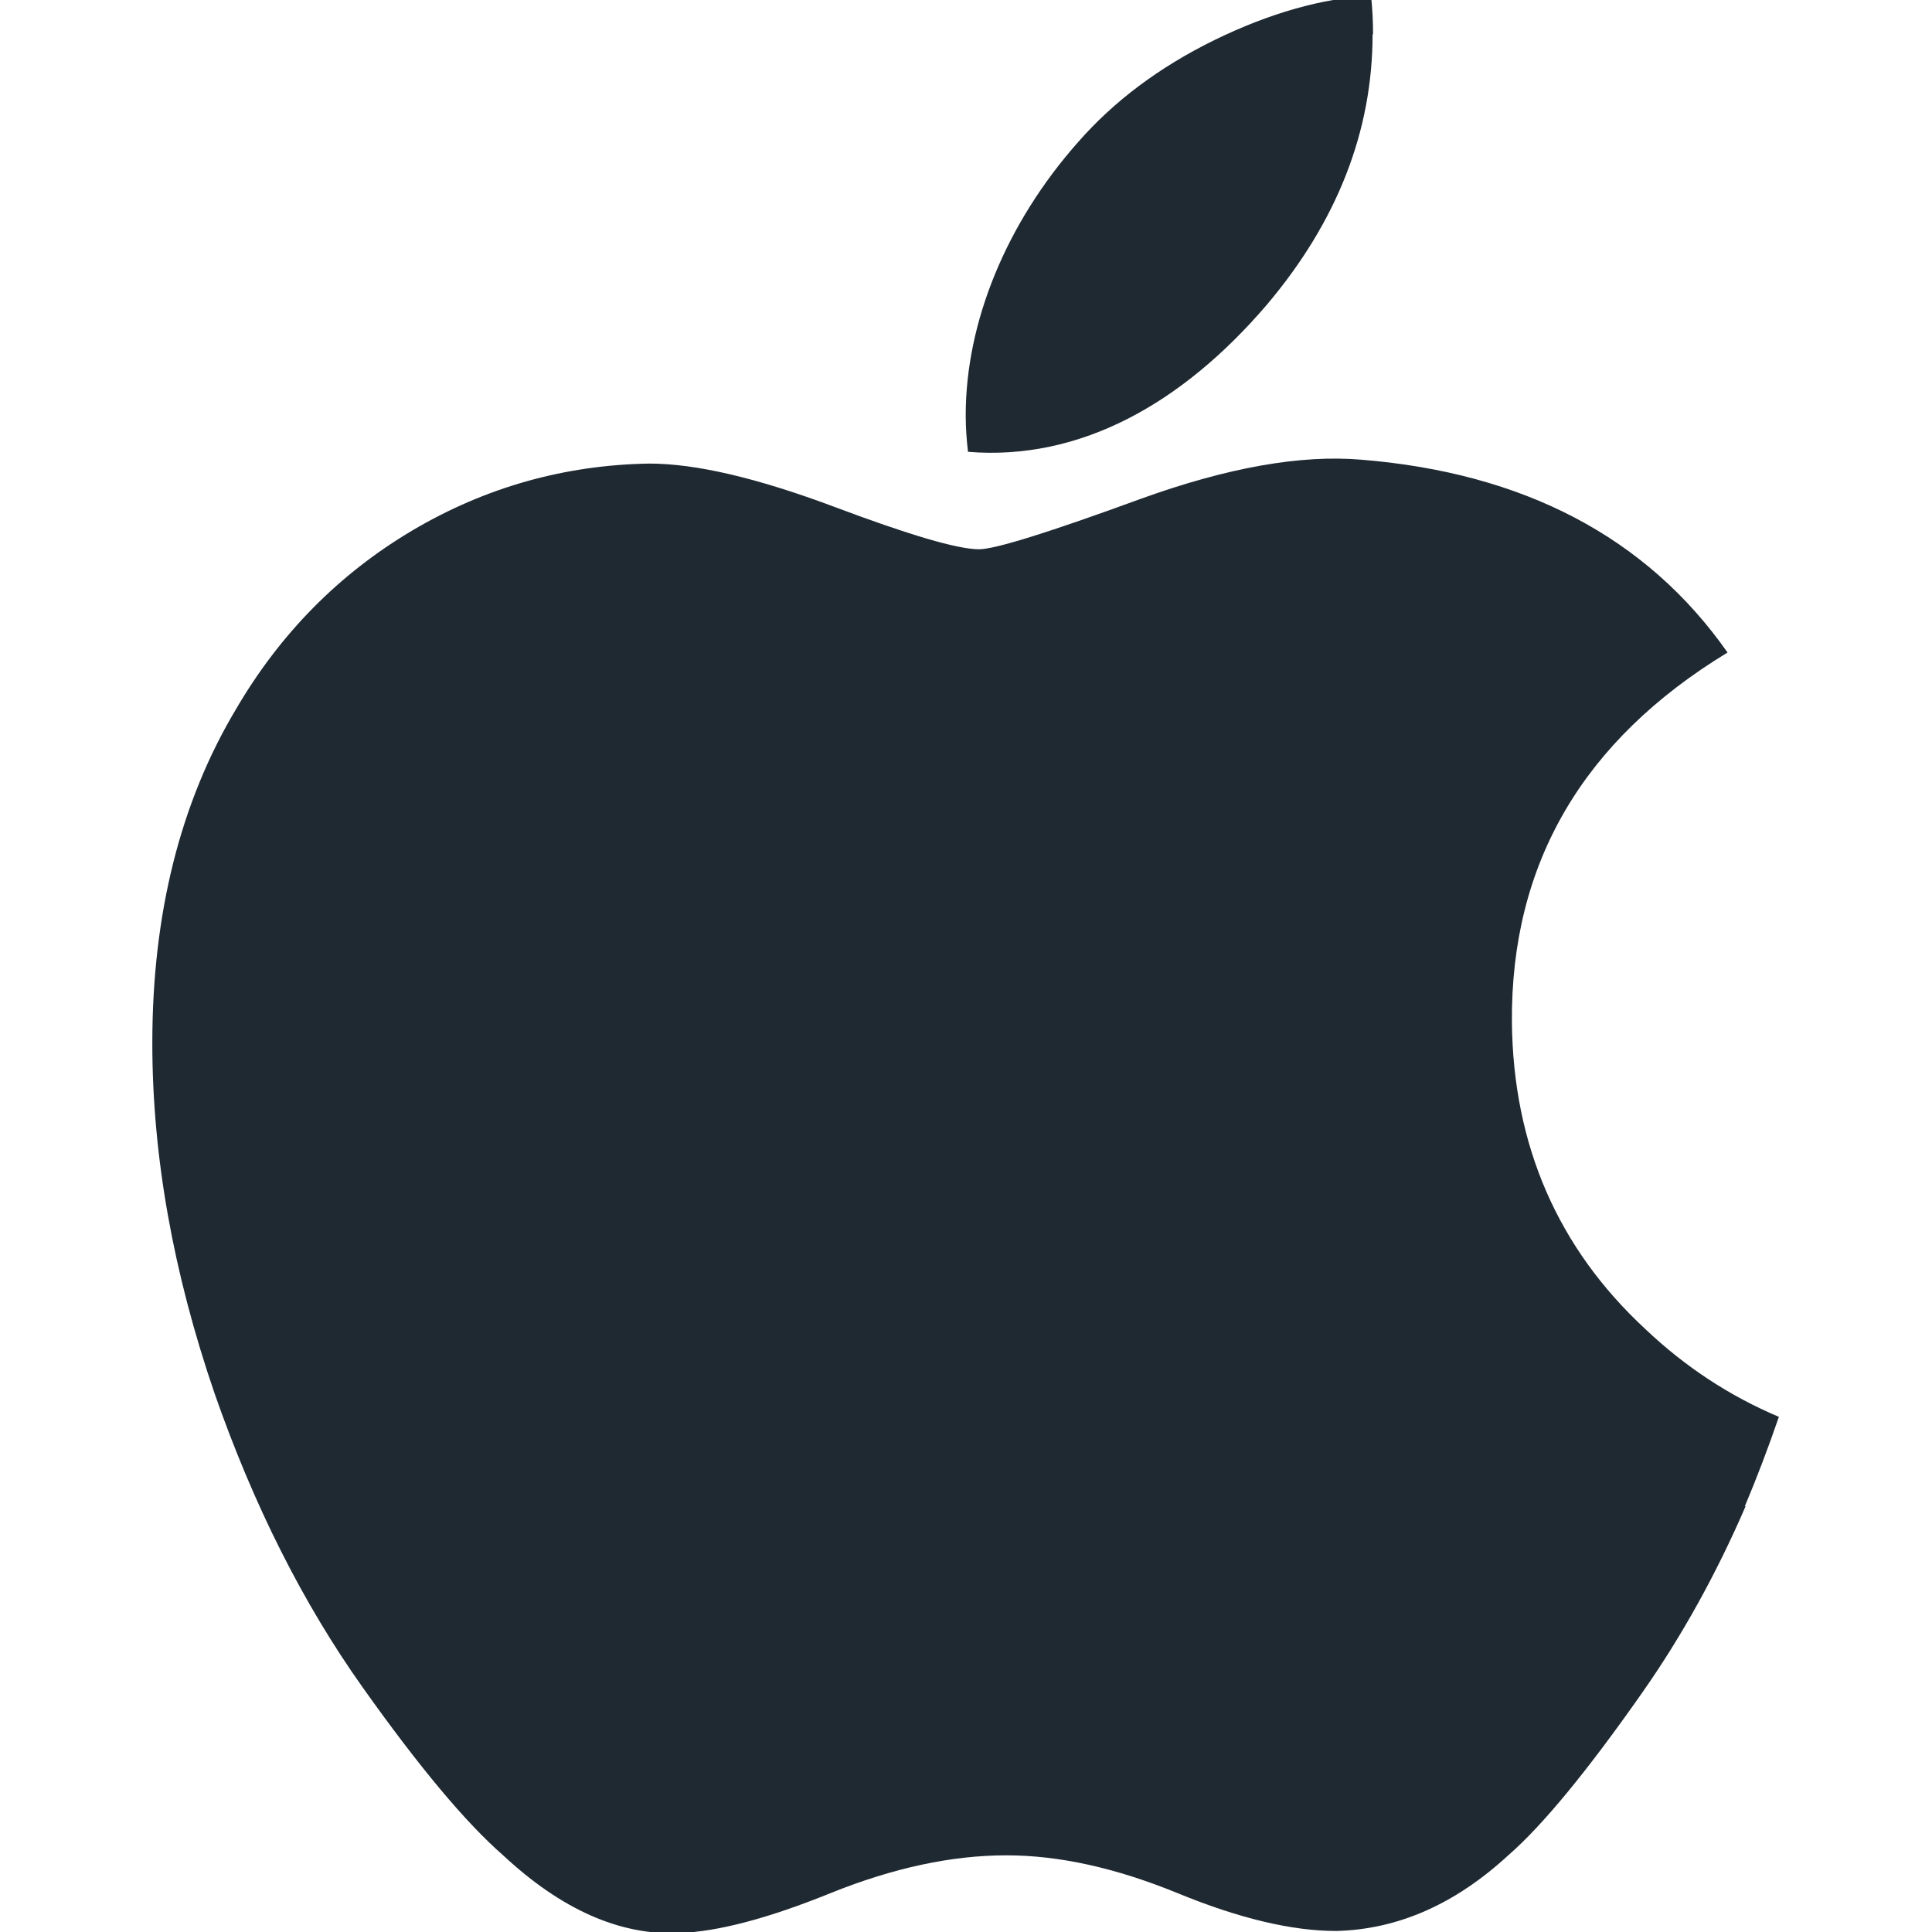
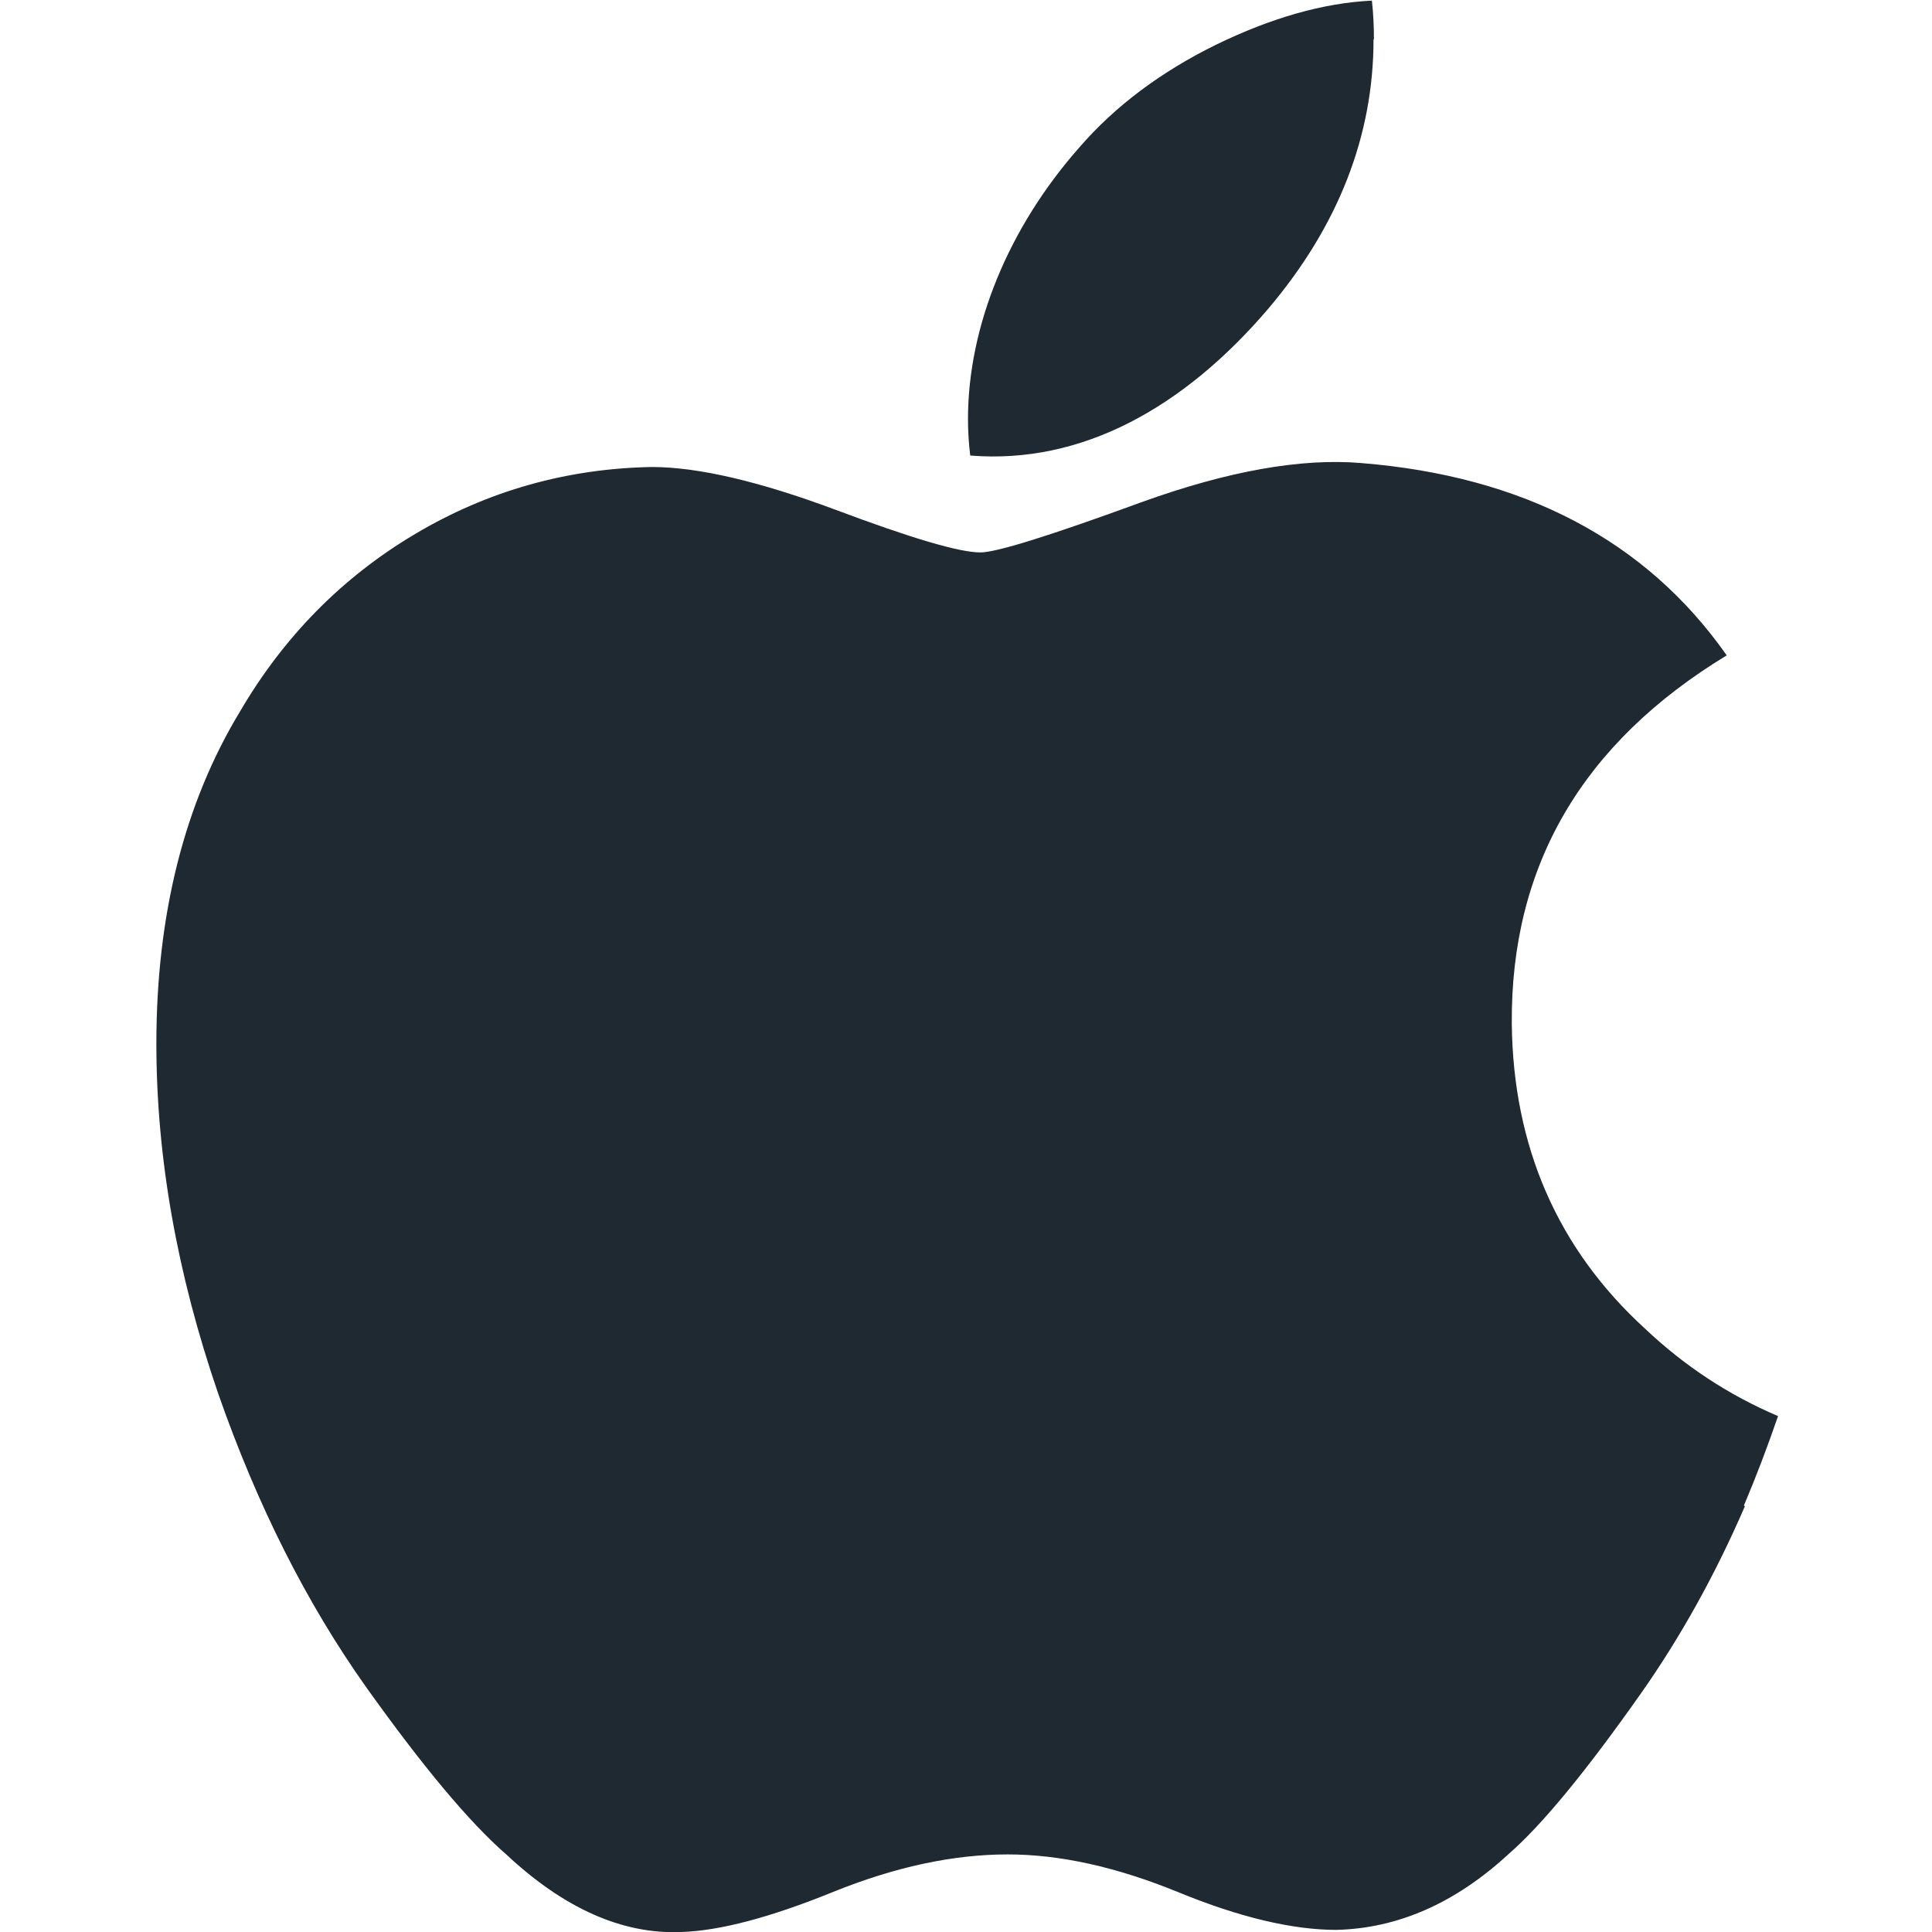
- <svg xmlns="http://www.w3.org/2000/svg" width="64" height="64" version="1.1" viewBox="0 0 16.933 16.933">
-   <path d="m15.3 13.2c-0.256 0.592-0.559 1.14-0.91 1.64-0.479 0.683-0.871 1.16-1.17 1.42-0.468 0.431-0.97 0.651-1.51 0.664-0.386 0-0.851-0.11-1.39-0.332-0.543-0.222-1.04-0.331-1.5-0.331-0.479 0-0.992 0.11-1.54 0.331-0.55 0.223-0.993 0.339-1.33 0.35-0.515 0.022-1.03-0.205-1.54-0.681-0.327-0.285-0.736-0.774-1.23-1.47-0.526-0.74-0.958-1.6-1.3-2.58-0.363-1.06-0.545-2.08-0.545-3.07 0-1.13 0.245-2.11 0.736-2.93 0.386-0.659 0.9-1.18 1.54-1.56 0.643-0.381 1.34-0.576 2.08-0.588 0.409 0 0.946 0.127 1.61 0.375 0.665 0.25 1.09 0.376 1.28 0.376 0.14 0 0.614-0.148 1.42-0.443 0.76-0.274 1.4-0.387 1.93-0.342 1.42 0.115 2.5 0.677 3.21 1.69-1.27 0.772-1.9 1.85-1.89 3.24 0.011 1.08 0.403 1.98 1.17 2.69 0.349 0.331 0.739 0.587 1.17 0.769-0.094 0.273-0.193 0.534-0.299 0.785zm-3.27-12.9c0 0.847-0.309 1.64-0.926 2.37-0.744 0.87-1.64 1.37-2.62 1.29-0.012-0.102-0.02-0.209-0.02-0.321 0-0.813 0.354-1.68 0.982-2.39 0.314-0.36 0.713-0.66 1.2-0.899 0.483-0.235 0.94-0.365 1.37-0.388 0.013 0.113 0.018 0.226 0.018 0.339z" fill="#1f2932" stroke-width=".423" />
+ <svg xmlns="http://www.w3.org/2000/svg" width="64" height="64" version="1.1" viewBox="0 0 64 64">
+   <path d="m57.8 49.9c-0.965 2.23-2.11 4.3-3.43 6.18-1.81 2.57-3.28 4.37-4.41 5.35-1.76 1.62-3.66 2.45-5.69 2.5-1.45 0-3.21-0.415-5.24-1.25-2.05-0.837-3.92-1.25-5.65-1.25-1.81 0-3.74 0.415-5.8 1.25-2.07 0.84-3.74 1.28-5.01 1.32-1.94 0.083-3.88-0.773-5.8-2.57-1.23-1.07-2.77-2.92-4.64-5.54-1.98-2.79-3.61-6.03-4.9-9.72-1.37-3.99-2.05-7.84-2.05-11.6 0-4.26 0.923-7.95 2.77-11 1.45-2.48 3.39-4.45 5.8-5.88 2.42-1.44 5.05-2.17 7.84-2.22 1.54 0 3.57 0.479 6.07 1.41 2.51 0.942 4.11 1.42 4.82 1.42 0.528 0 2.31-0.558 5.35-1.67 2.86-1.03 5.28-1.46 7.27-1.29 5.35 0.433 9.42 2.55 12.1 6.37-4.79 2.91-7.16 6.97-7.12 12.2 0.043 4.07 1.52 7.46 4.41 10.1 1.32 1.25 2.79 2.21 4.41 2.9-0.355 1.03-0.727 2.01-1.13 2.96zm-12.3-48.6c0 3.19-1.16 6.18-3.49 8.93-2.8 3.28-6.18 5.16-9.87 4.86-0.047-0.384-0.074-0.788-0.074-1.21 0-3.06 1.33-6.33 3.7-9.01 1.18-1.36 2.69-2.49 4.52-3.39 1.82-0.886 3.54-1.38 5.16-1.46 0.047 0.426 0.067 0.852 0.067 1.28z" fill="#1f2932" />
</svg>
